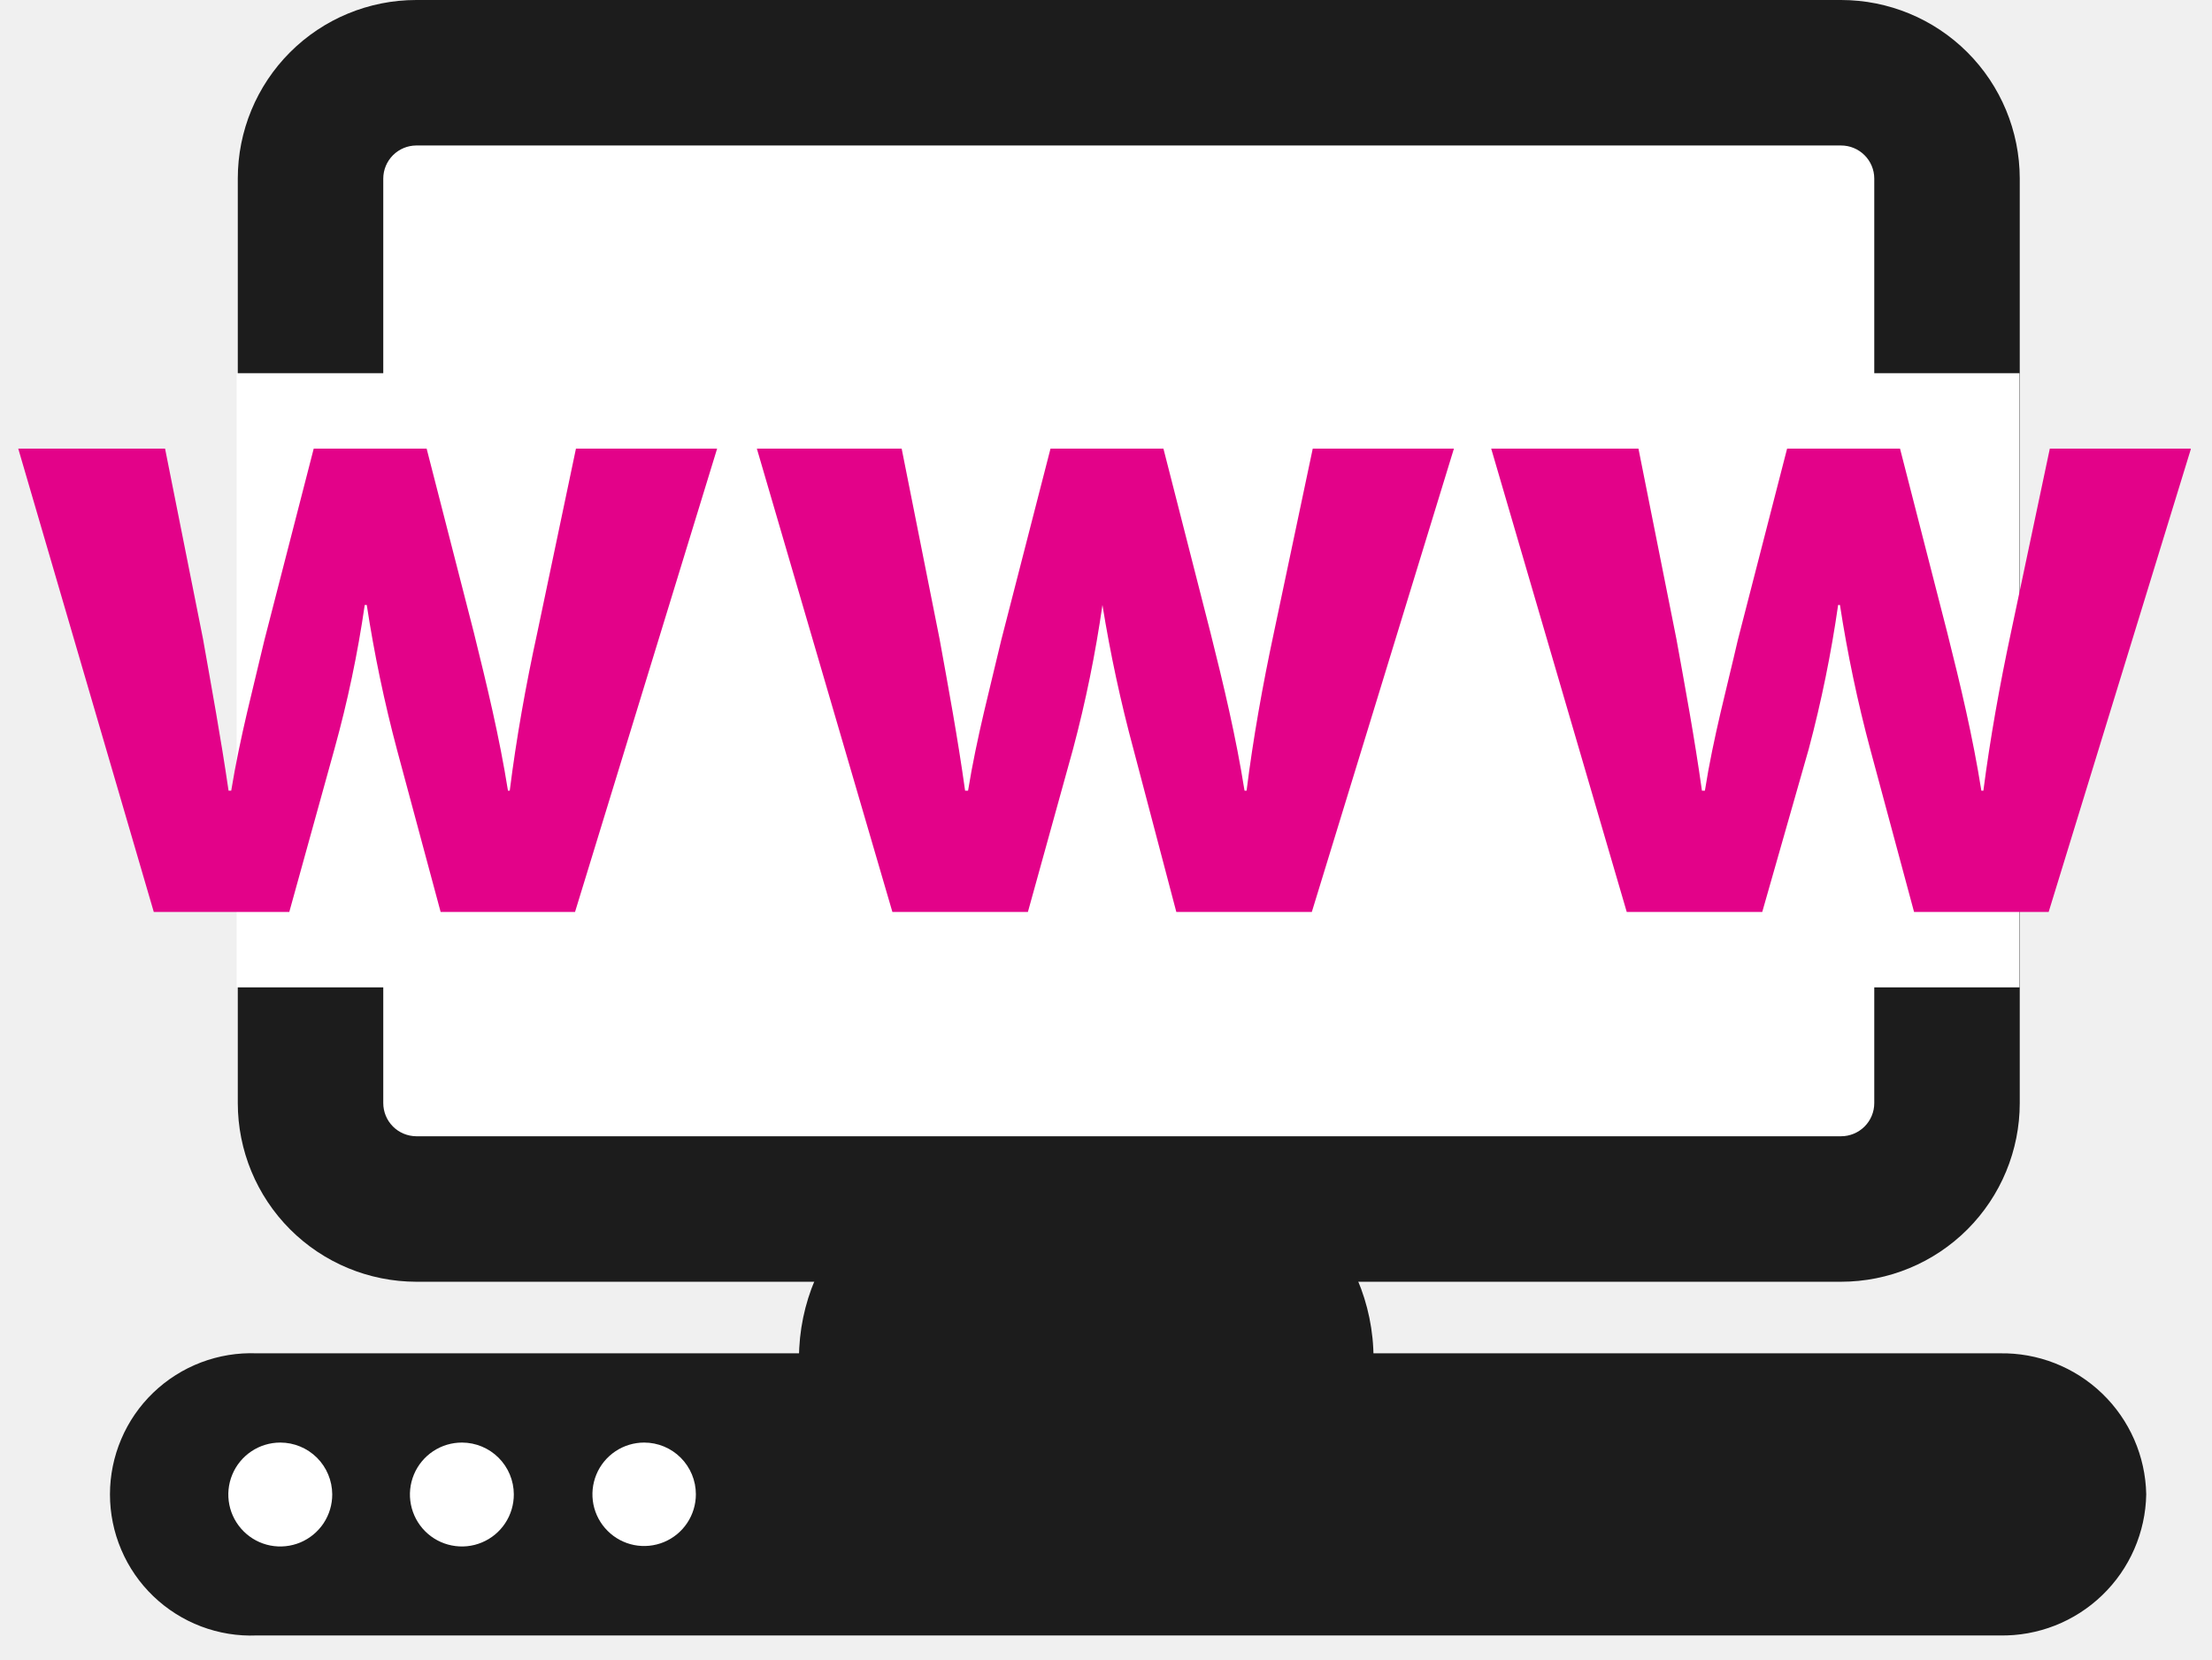
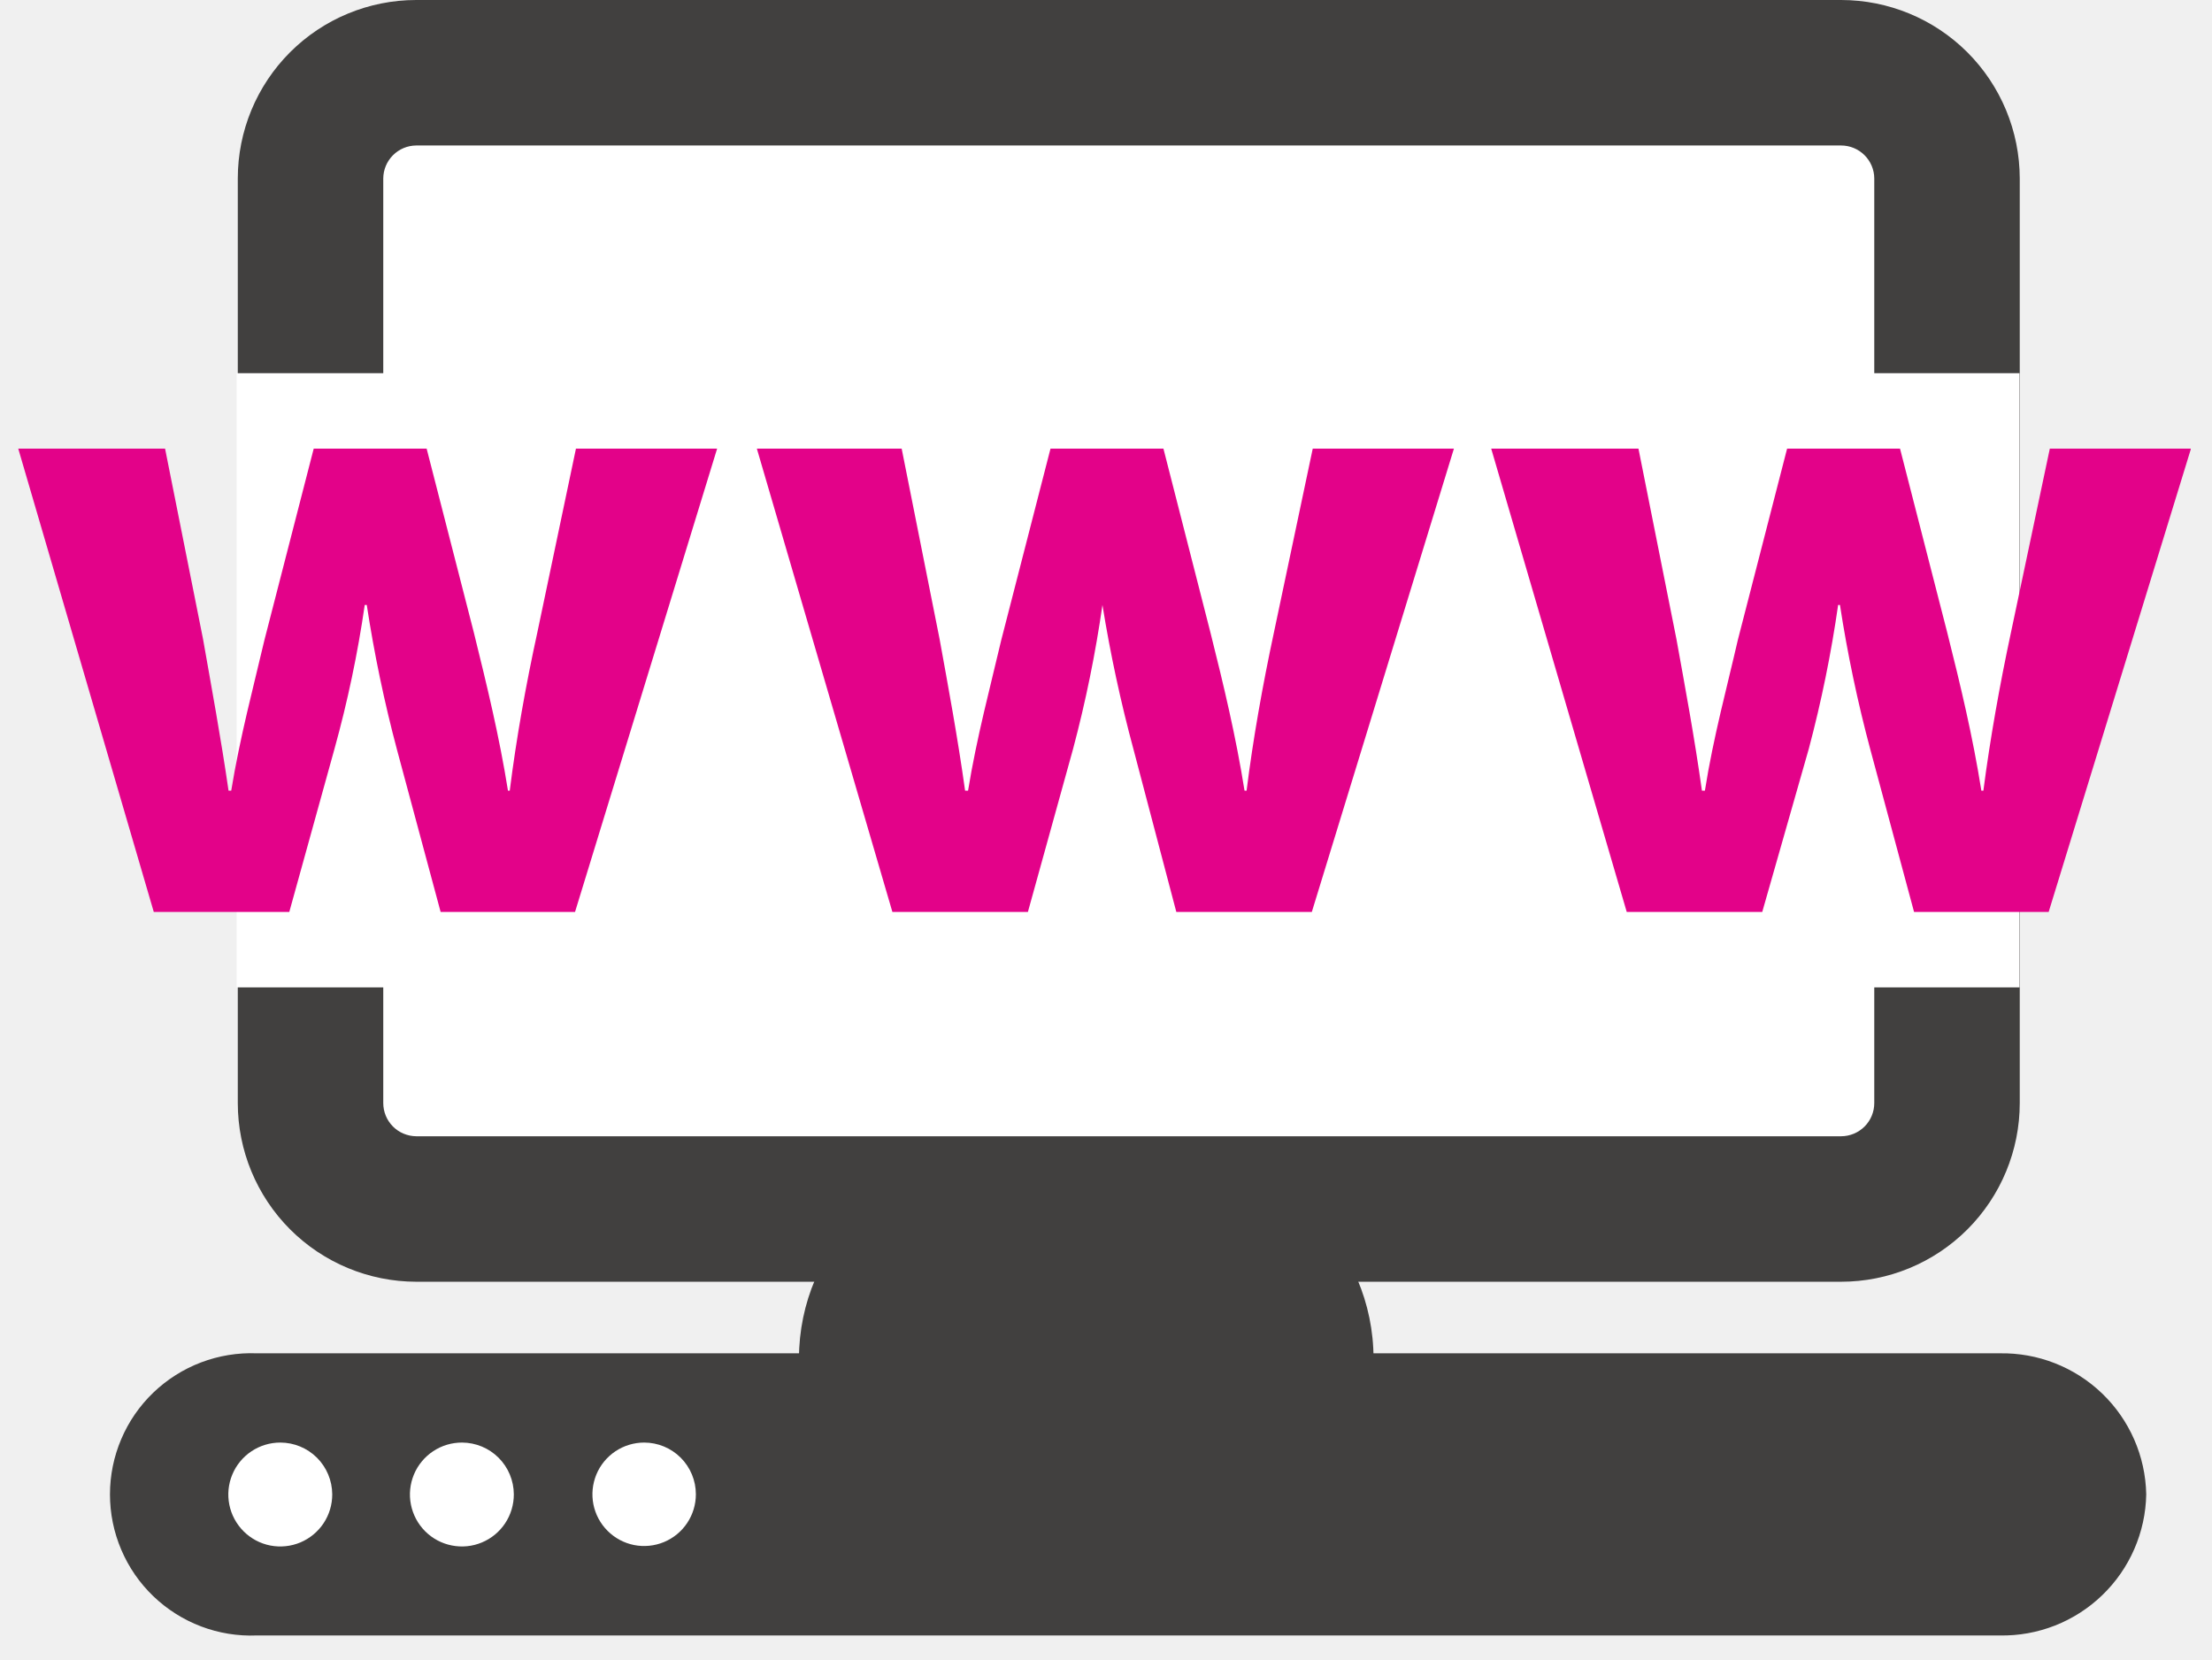
<svg xmlns="http://www.w3.org/2000/svg" width="56" height="42" viewBox="0 0 56 42" fill="none">
  <g clip-path="url(#clip0_216_77)">
    <path d="M34.598 16.049L34.066 15.7L30.8 20.607C30.972 20.73 31.136 20.865 31.296 21.012L34.6 16.049H34.598Z" fill="#E30289" />
    <path d="M37.356 24.236L37.286 23.607L33.012 24.079C33.052 24.287 33.078 24.496 33.092 24.706L37.356 24.234V24.236Z" fill="#E30289" />
    <path d="M24.187 16.198L23.589 16.418L24.974 20.139C25.165 20.043 25.359 19.958 25.559 19.884L24.189 16.198H24.187Z" fill="#E30289" />
    <path d="M17.858 19.952L17.537 20.5L22.227 23.216C22.299 23.017 22.385 22.821 22.481 22.631L17.858 19.954V19.952Z" fill="#E30289" />
    <path d="M17.658 27.363L17.82 27.974L22.171 26.835C22.105 26.633 22.051 26.43 22.007 26.224L17.656 27.361L17.658 27.363Z" fill="#E30289" />
    <path d="M26.813 11.999L26.178 12.053L26.829 19.579C27.041 19.553 27.253 19.539 27.465 19.539L26.811 11.999H26.813Z" fill="#E30289" />
-     <path d="M24.562 28.028C26.184 29.639 28.817 29.641 30.441 28.028C32.065 26.415 32.063 23.801 30.441 22.188C28.817 20.575 26.186 20.575 24.562 22.188C22.938 23.801 22.938 26.415 24.562 28.028Z" fill="#1C1C1C" />
-     <path d="M34.773 34.899V34.397C34.773 31.548 32.446 29.236 29.58 29.236H25.423C22.556 29.236 20.229 31.548 20.227 34.395V34.897H34.773V34.899Z" fill="#1C1C1C" />
+     <path d="M24.562 28.028C26.184 29.639 28.817 29.641 30.441 28.028C32.065 26.415 32.063 23.801 30.441 22.188C28.817 20.575 26.186 20.575 24.562 22.188C22.938 23.801 22.938 26.415 24.562 28.028Z" fill="#41403F" />
+     <path d="M34.773 34.899V34.397C34.773 31.548 32.446 29.236 29.58 29.236H25.423C22.556 29.236 20.229 31.548 20.227 34.395V34.897H34.773V34.899Z" fill="#41403F" />
    <path d="M37.083 19.892C40.364 19.892 43.024 17.25 43.024 13.992C43.024 10.732 40.364 8.09 37.083 8.09C33.802 8.09 31.142 10.732 31.142 13.992C31.142 17.25 33.802 19.892 37.083 19.892Z" fill="#E30289" />
    <path d="M37.68 26.974C39.32 26.974 40.65 25.653 40.65 24.023C40.65 22.394 39.32 21.073 37.68 21.073C36.039 21.073 34.709 22.394 34.709 24.023C34.709 25.653 36.039 26.974 37.68 26.974Z" fill="#E30289" />
    <path d="M26.485 12.763C28.126 12.763 29.456 11.442 29.456 9.813C29.456 8.183 28.126 6.862 26.485 6.862C24.845 6.862 23.515 8.183 23.515 9.813C23.515 11.442 24.845 12.763 26.485 12.763Z" fill="#E30289" />
    <path d="M17.125 25.254C19.696 25.254 21.779 23.184 21.779 20.631C21.779 18.077 19.696 16.007 17.125 16.007C14.555 16.007 12.471 18.077 12.471 20.631C12.471 23.184 14.555 25.254 17.125 25.254Z" fill="#E30289" />
    <path d="M23.515 17.287C24.499 17.287 25.297 16.495 25.297 15.517C25.297 14.54 24.499 13.747 23.515 13.747C22.531 13.747 21.733 14.54 21.733 15.517C21.733 16.495 22.531 17.287 23.515 17.287Z" fill="#E30289" />
    <path d="M18.268 29.482C19.252 29.482 20.049 28.69 20.049 27.712C20.049 26.735 19.252 25.942 18.268 25.942C17.284 25.942 16.486 26.735 16.486 27.712C16.486 28.69 17.284 29.482 18.268 29.482Z" fill="#E30289" />
  </g>
  <g clip-path="url(#clip1_216_77)">
    <path d="M47.45 3.277H9.697V29.776H47.45V3.277Z" fill="white" />
-     <path d="M46.609 28.764H10.538C10.316 28.762 10.103 28.673 9.947 28.516C9.79 28.358 9.703 28.145 9.703 27.923V4.518C9.704 4.297 9.793 4.085 9.949 3.929C10.105 3.773 10.317 3.684 10.538 3.683H46.609C46.831 3.683 47.044 3.77 47.202 3.927C47.359 4.083 47.449 4.296 47.45 4.518V27.923C47.45 28.146 47.362 28.36 47.204 28.518C47.046 28.675 46.833 28.764 46.609 28.764ZM46.609 0H10.538C9.339 0 8.19 0.476 7.343 1.323C6.496 2.17 6.02 3.319 6.02 4.518V27.923C6.02 29.122 6.496 30.271 7.343 31.12C8.19 31.968 9.339 32.445 10.538 32.447H46.609C47.809 32.447 48.96 31.97 49.808 31.122C50.656 30.273 51.133 29.123 51.133 27.923V4.518C51.131 3.319 50.654 2.17 49.806 1.323C48.958 0.476 47.808 -9.57884e-07 46.609 0Z" fill="#1C1C1C" />
-     <path d="M54.335 37.828C54.327 38.306 54.223 38.778 54.032 39.216C53.841 39.655 53.565 40.051 53.22 40.383C52.876 40.715 52.469 40.976 52.023 41.151C51.578 41.325 51.103 41.411 50.624 41.401H6.501C6.02 41.421 5.54 41.343 5.09 41.172C4.64 41.001 4.229 40.741 3.882 40.408C3.534 40.074 3.258 39.674 3.07 39.231C2.881 38.788 2.784 38.312 2.784 37.83C2.784 37.349 2.881 36.873 3.07 36.43C3.258 35.987 3.534 35.587 3.882 35.253C4.229 34.92 4.64 34.66 5.09 34.489C5.54 34.318 6.02 34.24 6.501 34.259H50.624C51.589 34.241 52.522 34.606 53.218 35.275C53.914 35.944 54.316 36.862 54.335 37.828Z" fill="#1C1C1C" />
+     <path d="M46.609 28.764H10.538C10.316 28.762 10.103 28.673 9.947 28.516C9.79 28.358 9.703 28.145 9.703 27.923V4.518C9.704 4.297 9.793 4.085 9.949 3.929C10.105 3.773 10.317 3.684 10.538 3.683H46.609C46.831 3.683 47.044 3.77 47.202 3.927C47.359 4.083 47.449 4.296 47.45 4.518V27.923C47.45 28.146 47.362 28.36 47.204 28.518C47.046 28.675 46.833 28.764 46.609 28.764ZM46.609 0H10.538C9.339 0 8.19 0.476 7.343 1.323C6.496 2.17 6.02 3.319 6.02 4.518V27.923C6.02 29.122 6.496 30.271 7.343 31.12C8.19 31.968 9.339 32.445 10.538 32.447H46.609C47.809 32.447 48.96 31.97 49.808 31.122C50.656 30.273 51.133 29.123 51.133 27.923V4.518C51.131 3.319 50.654 2.17 49.806 1.323C48.958 0.476 47.808 -9.57884e-07 46.609 0Z" fill="#41403F" />
+     <path d="M54.335 37.828C54.327 38.306 54.223 38.778 54.032 39.216C53.841 39.655 53.565 40.051 53.22 40.383C52.876 40.715 52.469 40.976 52.023 41.151C51.578 41.325 51.103 41.411 50.624 41.401H6.501C6.02 41.421 5.54 41.343 5.09 41.172C4.64 41.001 4.229 40.741 3.882 40.408C3.534 40.074 3.258 39.674 3.07 39.231C2.881 38.788 2.784 38.312 2.784 37.83C2.784 37.349 2.881 36.873 3.07 36.43C3.258 35.987 3.534 35.587 3.882 35.253C4.229 34.92 4.64 34.66 5.09 34.489C5.54 34.318 6.02 34.24 6.501 34.259H50.624C51.589 34.241 52.522 34.606 53.218 35.275C53.914 35.944 54.316 36.862 54.335 37.828Z" fill="#41403F" />
    <path d="M51.127 9.447H5.992V24.995H51.127V9.447Z" fill="white" />
    <path d="M4.179 11.357L5.14 16.177C5.351 17.378 5.591 18.671 5.786 20.015H5.854C6.072 18.671 6.426 17.35 6.695 16.2L7.942 11.357H10.801L11.996 16.012C12.328 17.355 12.642 18.648 12.86 20.015H12.905C13.071 18.694 13.311 17.35 13.603 16.012L14.581 11.357H18.155L14.558 23.085H11.155L10.052 18.985C9.73 17.776 9.474 16.551 9.285 15.314H9.234C9.056 16.543 8.8 17.76 8.468 18.957L7.324 23.085H3.893L0.462 11.357H4.179Z" fill="#E30289" />
    <path d="M22.827 11.357L23.787 16.177C24.005 17.378 24.245 18.671 24.433 20.015H24.508C24.725 18.671 25.08 17.35 25.349 16.2L26.595 11.357H29.454L30.644 16.012C30.981 17.355 31.29 18.648 31.507 20.015H31.559C31.725 18.694 31.965 17.35 32.251 16.012L33.234 11.357H36.808L33.211 23.085H29.78L28.7 18.985C28.373 17.776 28.109 16.551 27.91 15.314C27.734 16.542 27.486 17.758 27.167 18.957L26.023 23.085H22.592L19.161 11.357H22.827Z" fill="#E30289" />
    <path d="M41.48 11.357L42.441 16.177C42.658 17.378 42.899 18.671 43.087 20.015H43.162C43.373 18.671 43.733 17.35 43.996 16.2L45.243 11.357H48.102L49.297 16.012C49.635 17.355 49.944 18.648 50.161 20.015H50.212C50.384 18.694 50.624 17.35 50.91 16.012L51.894 11.357H55.468L51.865 23.085H48.457L47.353 18.985C47.029 17.776 46.771 16.551 46.581 15.314H46.535C46.359 16.542 46.111 17.758 45.792 18.957L44.614 23.085H41.183L37.752 11.357H41.48Z" fill="#E30289" />
    <path d="M8.411 37.828C8.412 38.088 8.336 38.343 8.192 38.56C8.048 38.777 7.843 38.946 7.603 39.047C7.363 39.147 7.098 39.174 6.842 39.124C6.587 39.074 6.352 38.949 6.168 38.765C5.983 38.581 5.857 38.347 5.806 38.092C5.755 37.837 5.78 37.572 5.88 37.331C5.979 37.09 6.148 36.885 6.364 36.74C6.581 36.595 6.835 36.518 7.096 36.518C7.443 36.518 7.777 36.656 8.024 36.901C8.27 37.147 8.409 37.48 8.411 37.828Z" fill="white" />
    <path d="M13.008 37.828C13.009 38.088 12.933 38.343 12.789 38.56C12.645 38.778 12.44 38.947 12.199 39.047C11.959 39.148 11.694 39.174 11.438 39.123C11.182 39.073 10.947 38.947 10.763 38.763C10.579 38.579 10.454 38.344 10.403 38.088C10.352 37.833 10.379 37.568 10.479 37.327C10.579 37.087 10.749 36.881 10.966 36.737C11.183 36.593 11.438 36.517 11.699 36.518C12.046 36.52 12.378 36.658 12.623 36.903C12.868 37.148 13.007 37.481 13.008 37.828Z" fill="white" />
    <path d="M17.617 37.828C17.617 38.087 17.54 38.34 17.396 38.555C17.253 38.77 17.048 38.938 16.809 39.037C16.569 39.136 16.306 39.162 16.052 39.112C15.798 39.061 15.565 38.937 15.382 38.753C15.198 38.57 15.074 38.337 15.023 38.083C14.973 37.829 14.999 37.566 15.098 37.326C15.197 37.087 15.365 36.883 15.58 36.739C15.795 36.595 16.049 36.518 16.308 36.518C16.655 36.518 16.988 36.656 17.233 36.901C17.479 37.147 17.617 37.48 17.617 37.828Z" fill="white" />
  </g>
  <defs>
    <clipPath id="clip0_216_77">
      <rect width="30.553" height="28.037" fill="white" transform="translate(12.4707 6.86218)" />
    </clipPath>
    <clipPath id="clip1_216_77">
      <rect width="55" height="41.401" fill="white" transform="translate(0.461914)" />
    </clipPath>
  </defs>
</svg>
